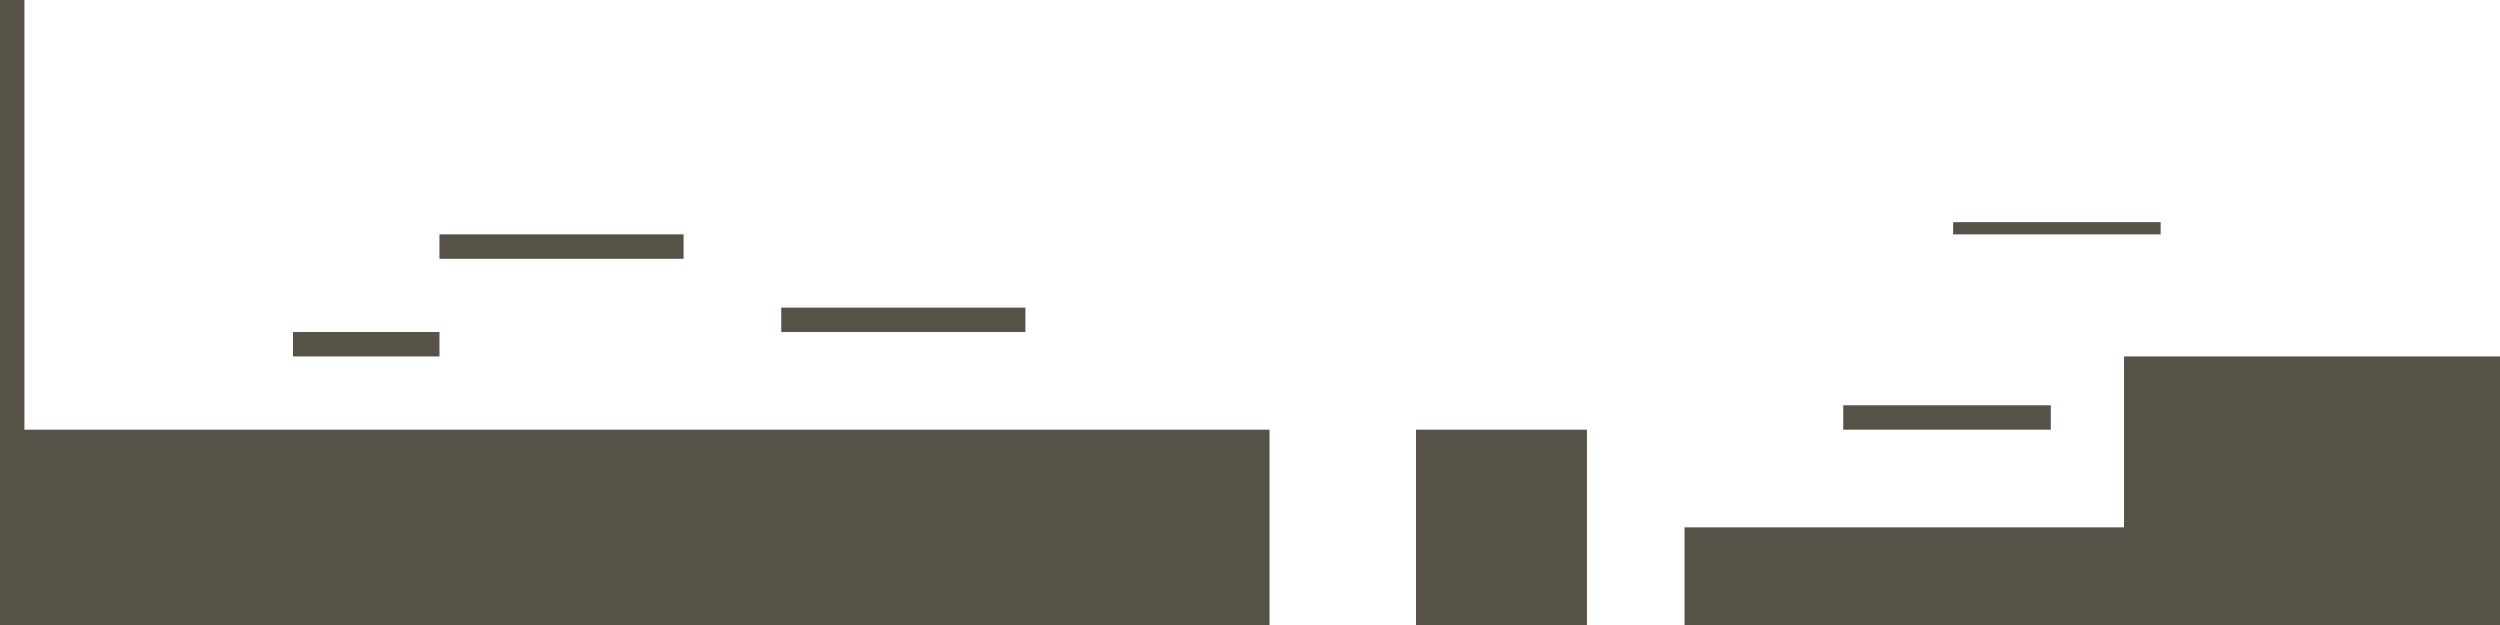
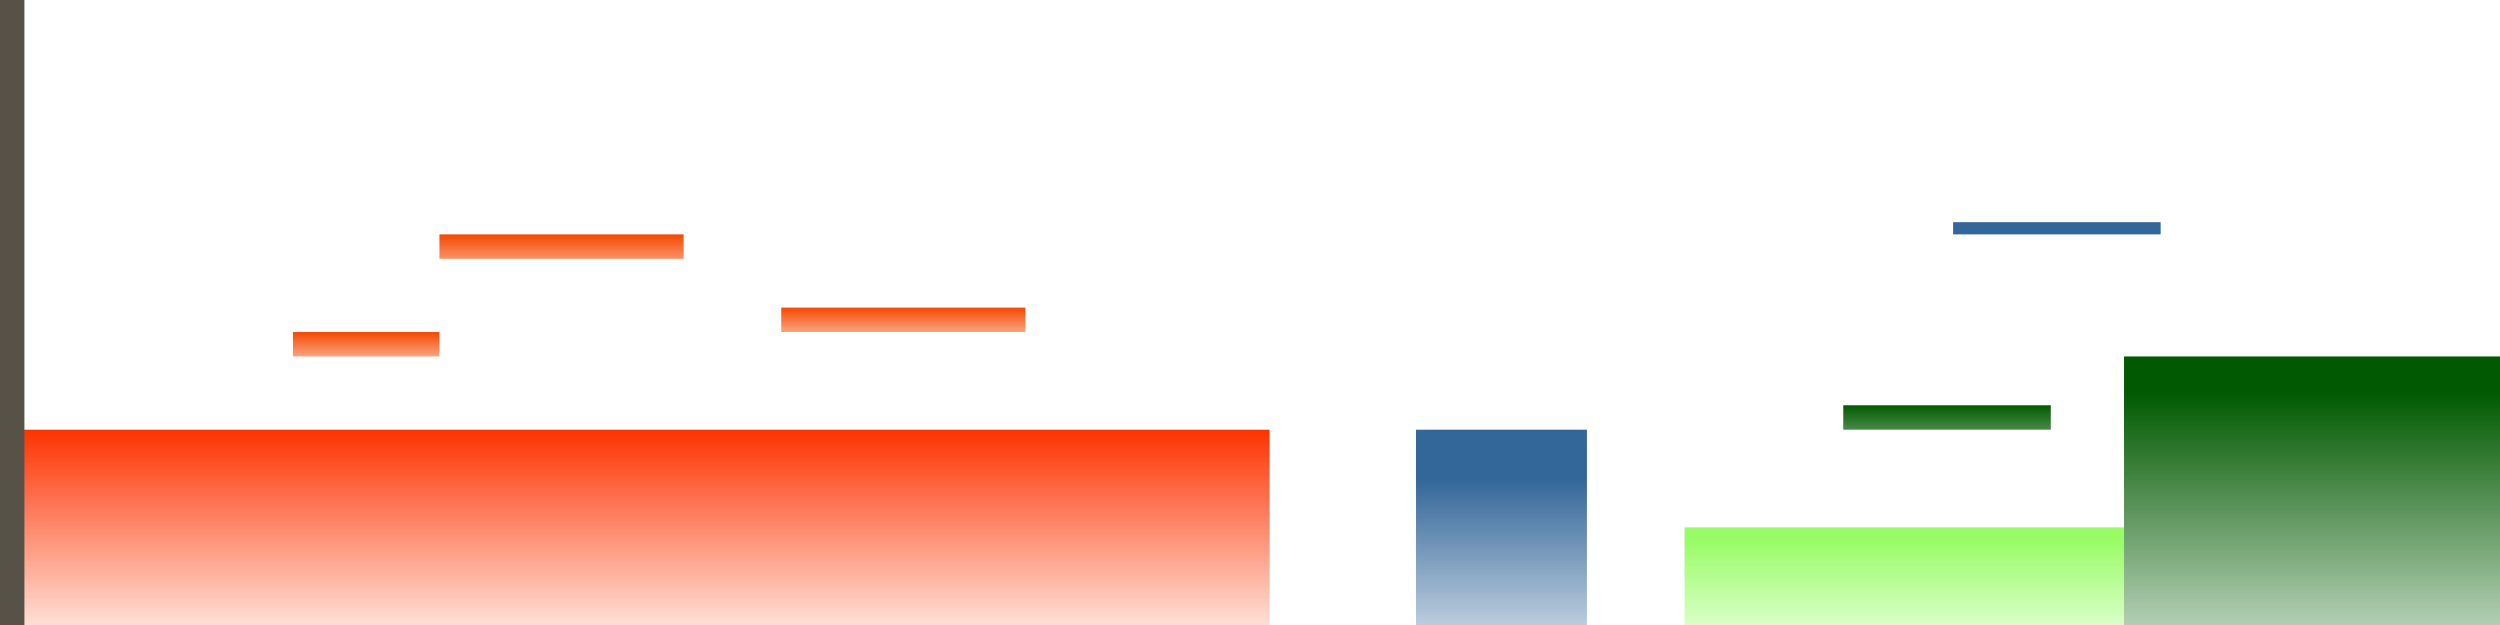
- <svg xmlns="http://www.w3.org/2000/svg" width="4096" height="1024" id="svg2" version="1.1">
-   <defs id="defs4" />
+ <svg xmlns="http://www.w3.org/2000/svg" xmlns:xlink="http://www.w3.org/1999/xlink" width="4096" height="1024" id="svg2" version="1.1">
+   <defs id="defs4">
+     <linearGradient id="linearGradient3857">
+       <stop style="stop-color:#f44800;stop-opacity:1;" offset="0" id="stop3859" />
+       <stop style="stop-color:#f44800;stop-opacity:0;" offset="1" id="stop3861" />
+     </linearGradient>
+     <linearGradient id="linearGradient3849">
+       <stop style="stop-color:#f44800;stop-opacity:1;" offset="0" id="stop3851" />
+       <stop style="stop-color:#f44800;stop-opacity:0;" offset="1" id="stop3853" />
+     </linearGradient>
+     <linearGradient id="linearGradient3841">
+       <stop style="stop-color:#f44800;stop-opacity:1;" offset="0" id="stop3843" />
+       <stop style="stop-color:#f44800;stop-opacity:0;" offset="1" id="stop3845" />
+     </linearGradient>
+     <linearGradient id="linearGradient3833">
+       <stop style="stop-color:#015a01;stop-opacity:1;" offset="0" id="stop3835" />
+       <stop style="stop-color:#015a01;stop-opacity:0;" offset="1" id="stop3837" />
+     </linearGradient>
+     <linearGradient id="linearGradient3825">
+       <stop style="stop-color:#015a01;stop-opacity:1;" offset="0" id="stop3827" />
+       <stop style="stop-color:#015a01;stop-opacity:0;" offset="1" id="stop3829" />
+     </linearGradient>
+     <linearGradient id="linearGradient3817">
+       <stop style="stop-color:#98fc66;stop-opacity:1;" offset="0" id="stop3819" />
+       <stop style="stop-color:#98fc66;stop-opacity:0;" offset="1" id="stop3821" />
+     </linearGradient>
+     <linearGradient id="linearGradient3809">
+       <stop style="stop-color:#336699;stop-opacity:1;" offset="0" id="stop3811" />
+       <stop style="stop-color:#336699;stop-opacity:0;" offset="1" id="stop3813" />
+     </linearGradient>
+     <linearGradient id="linearGradient3801">
+       <stop style="stop-color:#fd3301;stop-opacity:1;" offset="0" id="stop3803" />
+       <stop style="stop-color:#fd3301;stop-opacity:0;" offset="1" id="stop3805" />
+     </linearGradient>
+     <linearGradient xlink:href="#linearGradient3801" id="linearGradient3807" x1="820" y1="732.362" x2="820" y2="1112.362" gradientUnits="userSpaceOnUse" />
+     <linearGradient xlink:href="#linearGradient3809" id="linearGradient3815" x1="2460" y1="784" x2="2460" y2="1144" gradientUnits="userSpaceOnUse" />
+     <linearGradient xlink:href="#linearGradient3817" id="linearGradient3823" x1="3000" y1="884" x2="3000" y2="1104" gradientUnits="userSpaceOnUse" />
+     <linearGradient xlink:href="#linearGradient3825" id="linearGradient3831" x1="3720" y1="644" x2="3720" y2="1184" gradientUnits="userSpaceOnUse" />
+     <linearGradient xlink:href="#linearGradient3833" id="linearGradient3839" x1="3140" y1="692.362" x2="3140" y2="832.362" gradientUnits="userSpaceOnUse" />
+     <linearGradient xlink:href="#linearGradient3841" id="linearGradient3847" x1="1520" y1="532.362" x2="1520" y2="612.362" gradientUnits="userSpaceOnUse" />
+     <linearGradient xlink:href="#linearGradient3849" id="linearGradient3855" x1="940" y1="412.362" x2="940" y2="512.362" gradientUnits="userSpaceOnUse" />
+     <linearGradient xlink:href="#linearGradient3857" id="linearGradient3863" x1="620" y1="544" x2="620" y2="624" gradientUnits="userSpaceOnUse" />
+   </defs>
  <g id="layer1" transform="translate(0,-28.36218)">
-     <rect style="fill:#565248;fill-opacity:1;stroke:none" id="rect2987" width="2080" height="320" x="0" y="732.362" />
-     <rect style="fill:#565248;fill-opacity:1;stroke:none" id="rect2989" width="280" height="320" x="2320" y="704" transform="translate(0,28.36218)" />
-     <rect style="fill:#565248;fill-opacity:1;stroke:none" id="rect2991" width="340" height="40" x="3020" y="692.362" />
-     <rect style="fill:#565248;fill-opacity:1;stroke:none" id="rect2993" width="720" height="160" x="2760" y="864" transform="translate(0,28.36218)" />
-     <rect style="fill:#565248;fill-opacity:1;stroke:none" id="rect2995" width="640" height="440" x="3480" y="584" transform="translate(0,28.36218)" />
-     <rect style="fill:#565248;fill-opacity:1;stroke:none" id="rect2997" width="240" height="40" x="480" y="544" transform="translate(0,28.36218)" />
-     <rect y="412.362" x="720" height="40" width="400" id="rect2999" style="fill:#565248;fill-opacity:1;stroke:none" />
+     <rect style="fill:url(#linearGradient3807);fill-opacity:1;stroke:none" id="rect2987" width="2080" height="320" x="0" y="732.362" />
+     <rect style="fill:url(#linearGradient3815);fill-opacity:1;stroke:none" id="rect2989" width="280" height="320" x="2320" y="704" transform="translate(0,28.36218)" />
+     <rect style="fill:url(#linearGradient3839);fill-opacity:1;stroke:none" id="rect2991" width="340" height="40" x="3020" y="692.362" />
+     <rect style="fill:url(#linearGradient3823);fill-opacity:1;stroke:none" id="rect2993" width="720" height="160" x="2760" y="864" transform="translate(0,28.36218)" />
+     <rect style="fill:url(#linearGradient3831);fill-opacity:1;stroke:none" id="rect2995" width="640" height="440" x="3480" y="584" transform="translate(0,28.36218)" />
+     <rect style="fill:url(#linearGradient3863);fill-opacity:1;stroke:none" id="rect2997" width="240" height="40" x="480" y="544" transform="translate(0,28.36218)" />
+     <rect y="412.362" x="720" height="40" width="400" id="rect2999" style="fill:url(#linearGradient3855);fill-opacity:1;stroke:none" />
    <rect y="12.362" x="0" height="1040" width="40" id="rect3001" style="fill:#565248;fill-opacity:1;stroke:none" />
-     <rect style="fill:#565248;fill-opacity:1;stroke:none" id="rect3022" width="400" height="40" x="1280" y="532.362" />
-     <rect style="fill:#565248;fill-opacity:1;stroke:none" id="rect2991-2" width="340" height="20" x="3200" y="392.362" />
+     <rect style="fill:url(#linearGradient3847);fill-opacity:1;stroke:none" id="rect3022" width="400" height="40" x="1280" y="532.362" />
+     <rect style="fill:#336699;fill-opacity:1;stroke:none" id="rect2991-2" width="340" height="20" x="3200" y="392.362" />
  </g>
</svg>
